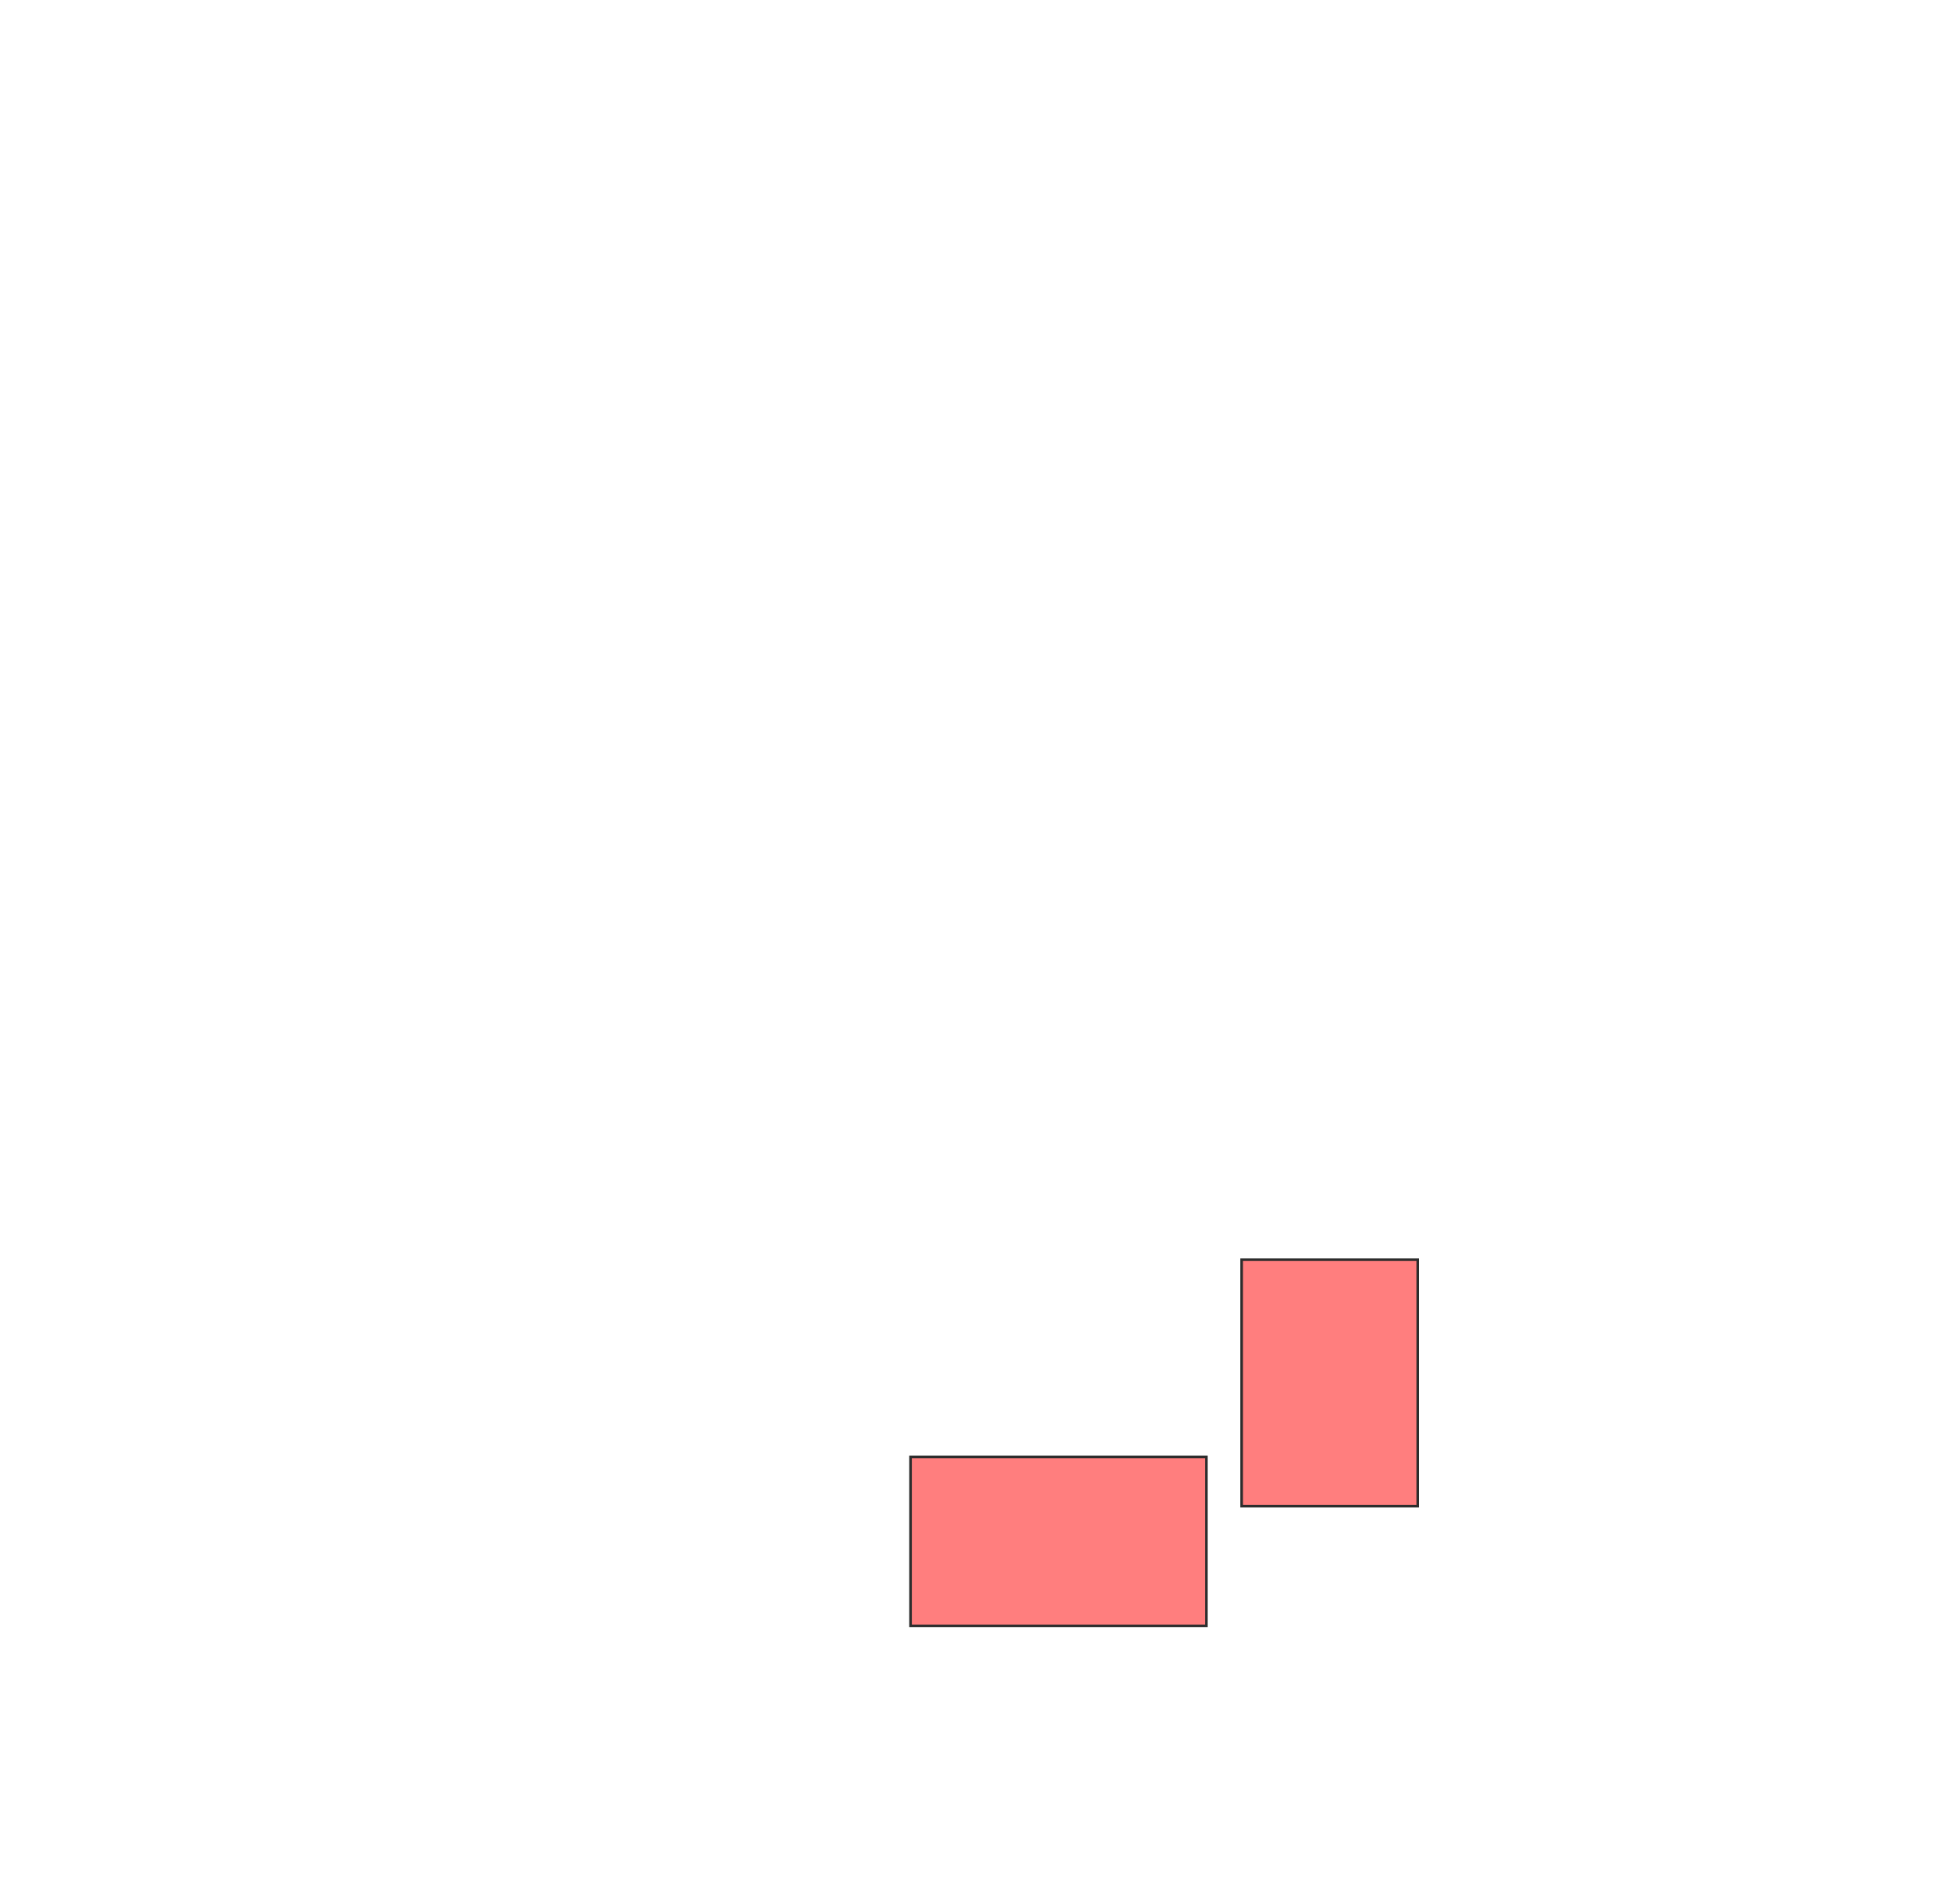
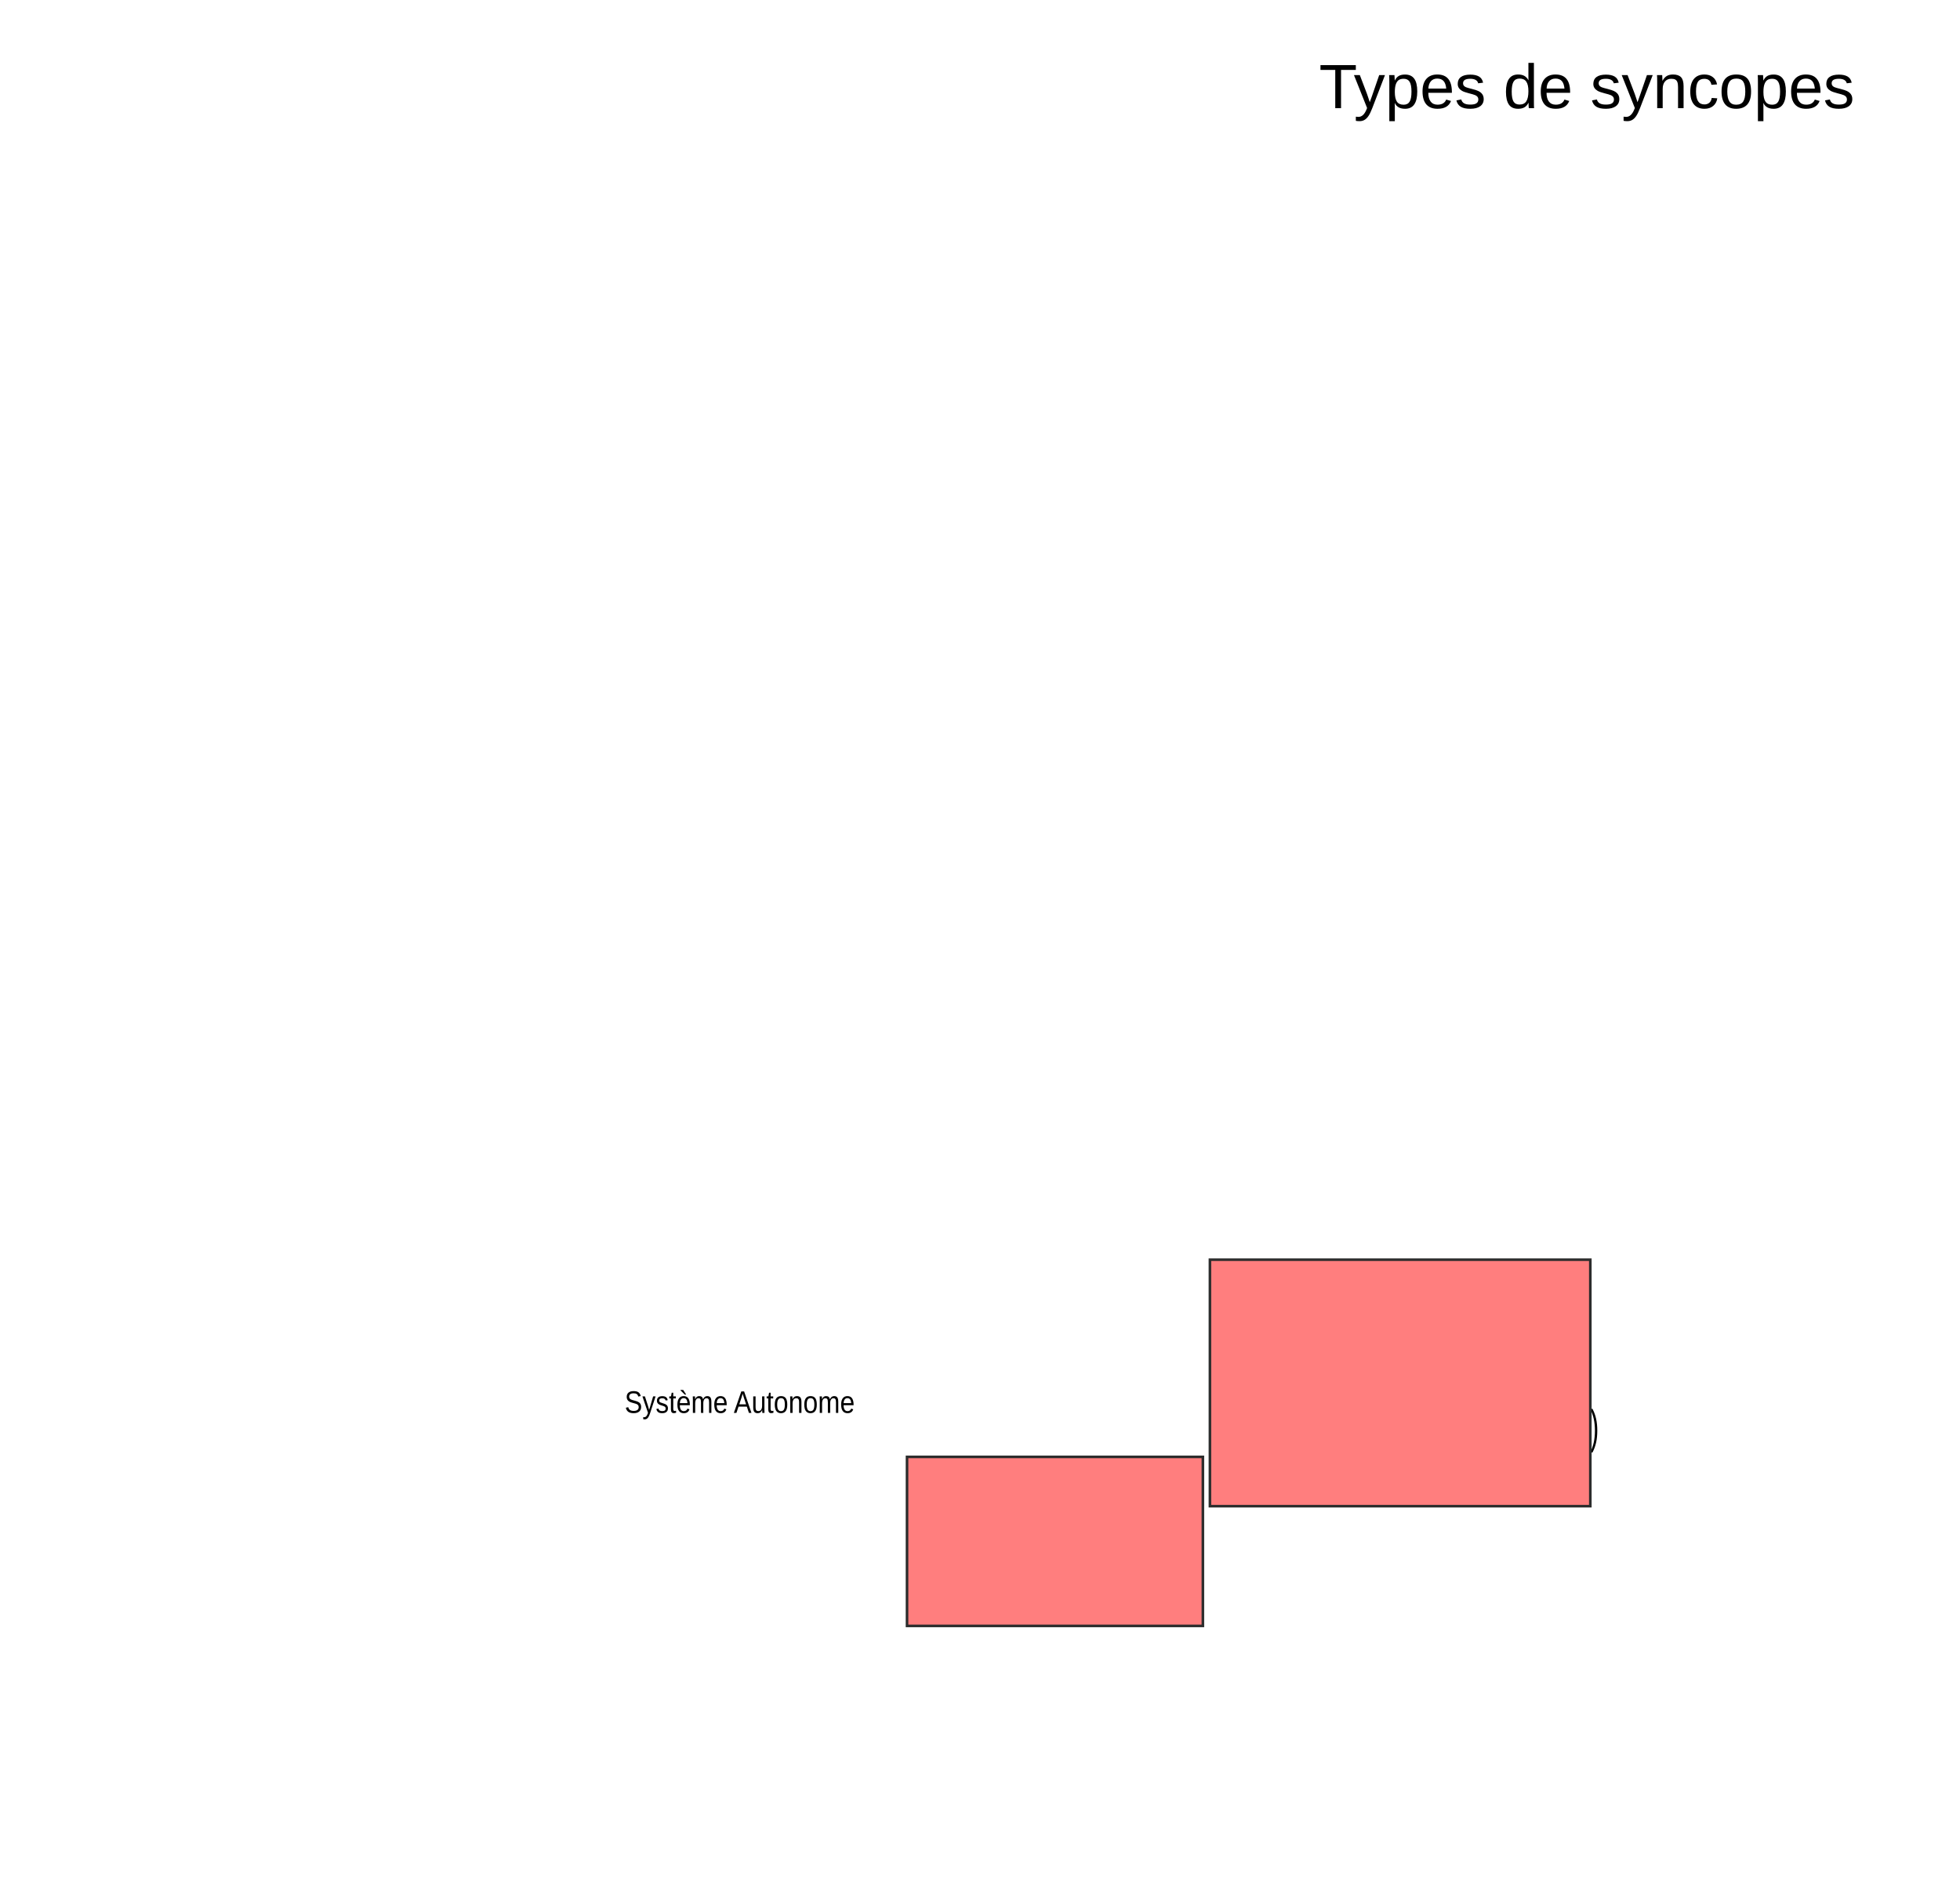
<svg xmlns="http://www.w3.org/2000/svg" width="752" height="722">
  <g>
+     <text transform="matrix(0.4296905,0,0,0.750039,259.5175,136.7091) " xml:space="preserve" text-anchor="middle" font-family="'Arial', 'Helvetica LT Std', Arial, sans-serif" font-size="24" id="svg_21" y="555.927" x="701.242" stroke-width="0" fill="#000000">(insuffisance veineuse)</text>
+     <text transform="matrix(0.4242403,0,0,0.4983446,69.07642,247.4068) " xml:space="preserve" text-anchor="middle" font-family="'Arial', 'Helvetica LT Std', Arial, sans-serif" font-size="24" id="svg_24" y="591.538" x="506.162" stroke-width="0" fill="#000000">Système Autonome</text>
+     <text xml:space="preserve" text-anchor="middle" font-family="'Arial', 'Helvetica LT Std', Arial, sans-serif" font-size="24" id="svg_30" y="41.513" x="608.811" stroke-width="0" fill="#000000">Types de syncopes</text>
  </g>
-   <g>
+   <g display="inline">
    <g id="bea3544fd04c4421a33d27b48d7ff631-oa-4" class="qshape">
-       <rect height="94.595" width="67.568" y="483.405" x="476.378" stroke-linecap="null" stroke-linejoin="null" stroke-dasharray="null" stroke="#2D2D2D" fill="#FF7E7E" class="qshape" />
-       <rect stroke="#2D2D2D" height="64.865" width="113.514" y="559.081" x="349.351" stroke-linecap="null" stroke-linejoin="null" stroke-dasharray="null" fill="#FF7E7E" class="qshape" />
+       <rect stroke="#2D2D2D" fill="#FF7E7E" stroke-dasharray="null" stroke-linejoin="null" stroke-linecap="null" x="464.216" y="483.405" width="145.946" height="94.595" class="qshape" />
+       <rect fill="#FF7E7E" stroke-dasharray="null" stroke-linejoin="null" stroke-linecap="null" x="348" y="559.081" width="113.514" height="64.865" stroke="#2D2D2D" class="qshape" />
    </g>
  </g>
</svg>
